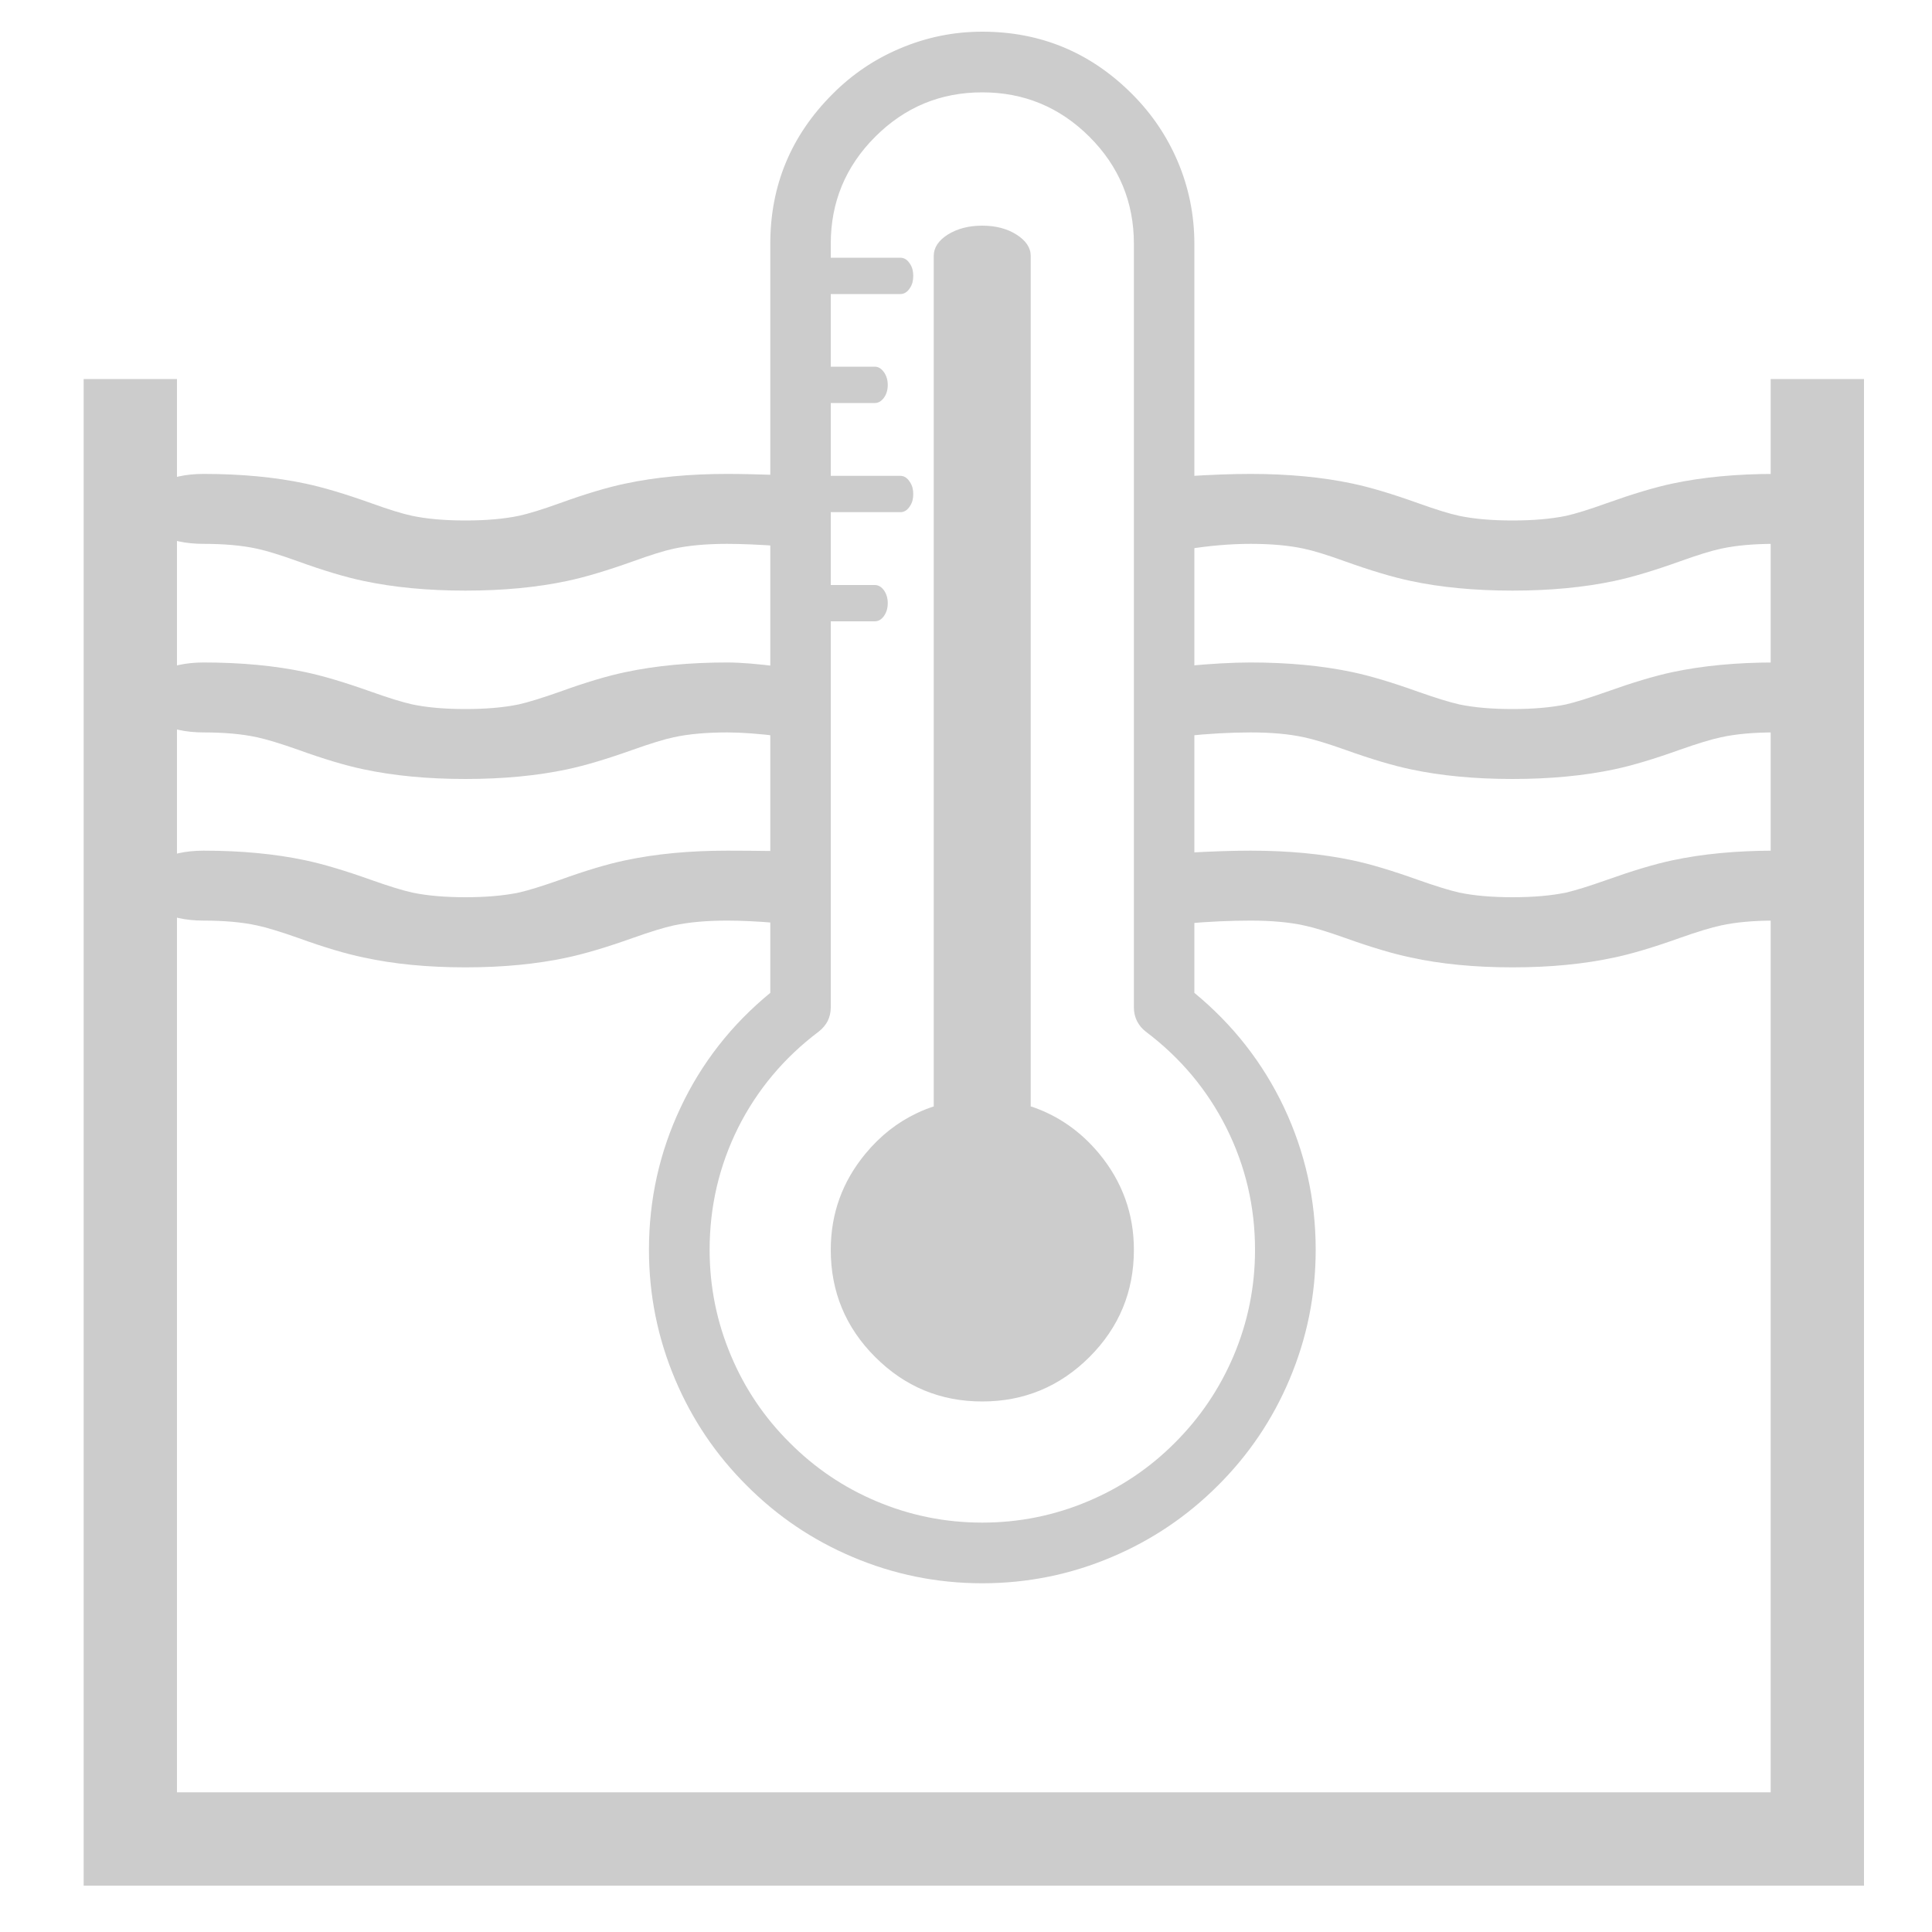
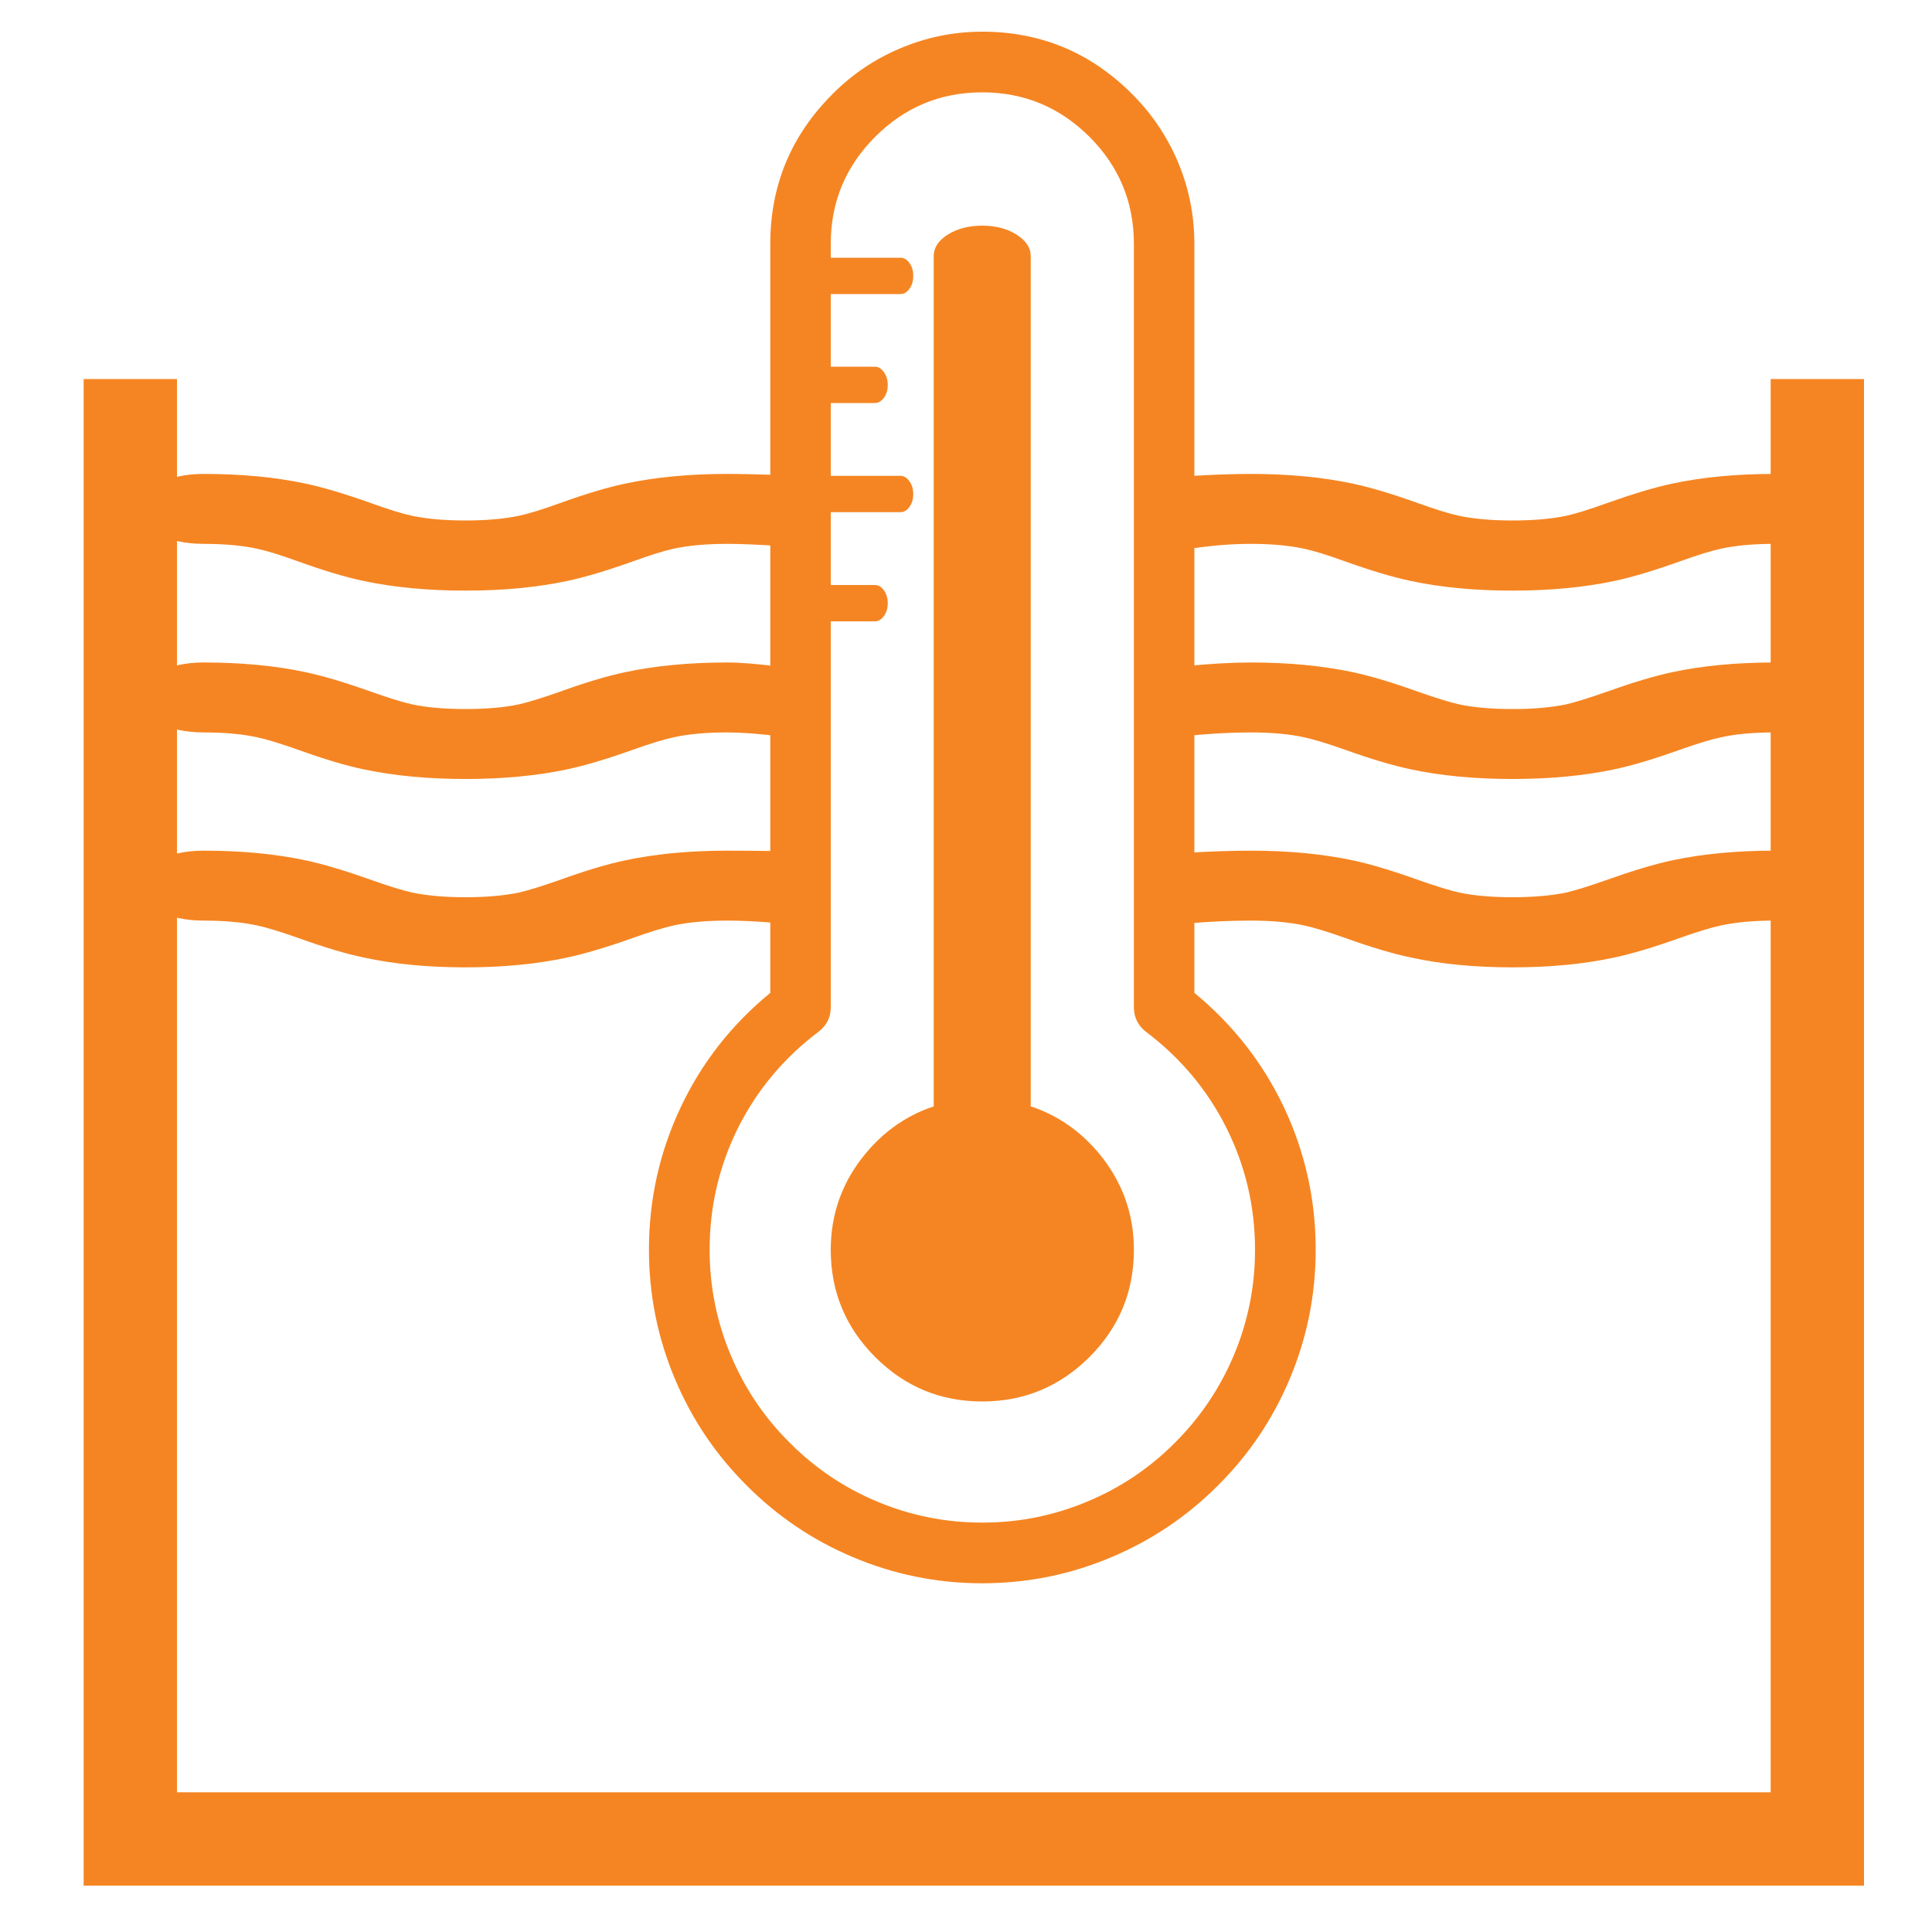
<svg xmlns="http://www.w3.org/2000/svg" xmlns:xlink="http://www.w3.org/1999/xlink" version="1.1" preserveAspectRatio="none" x="0px" y="0px" width="500px" height="500px" viewBox="0 0 500 500">
  <defs>
    <g id="Layer6_0_FILL">
-       <path fill="#CCCCCC" stroke="none" d=" M 333.7 357.05 Q 340.5 341 340.5 323.45 340.5 304 332.3 286.6 324.1 269.3 309.1 256.95 L 309.1 63.1 Q 309.1 51.95 304.8 41.8 300.6 31.95 293 24.35 276.9 8.2 254.2 8.2 243.1 8.2 232.9 12.55 223.05 16.7 215.45 24.35 199.35 40.45 199.35 63.1 L 199.35 256.95 Q 184.3 269.3 176.15 286.6 167.95 303.95 167.95 323.45 167.95 341 174.75 357.05 181.3 372.55 193.25 384.45 205.15 396.4 220.65 402.95 236.7 409.75 254.2 409.75 271.75 409.75 287.75 402.95 303.25 396.4 315.2 384.45 327.15 372.55 333.7 357.05 M 254.2 23.9 Q 270.4 23.9 281.95 35.4 293.45 46.9 293.45 63.1 L 293.45 260.75 Q 293.45 262.6 294.25 264.25 295.1 265.9 296.55 267 310 277.15 317.4 291.9 324.8 306.7 324.8 323.45 324.8 337.8 319.25 350.9 313.85 363.6 304.1 373.35 294.35 383.15 281.65 388.5 268.55 394.05 254.2 394.05 239.85 394.05 226.75 388.5 214.1 383.15 204.35 373.35 194.55 363.6 189.2 350.9 183.65 337.8 183.65 323.45 183.65 306.7 191 291.9 198.4 277.15 211.85 267 213.35 265.85 214.2 264.25 215 262.6 215 260.75 L 215 63.1 Q 215 46.9 226.5 35.4 238 23.9 254.2 23.9 M 266.75 66.25 Q 266.75 63.05 263.05 60.7 259.4 58.4 254.2 58.4 249 58.4 245.3 60.7 241.65 63 241.65 66.25 L 241.65 286.35 Q 239.45 287.05 237.35 288.05 229.7 291.65 224 298.55 215 309.4 215 323.45 215 339.7 226.5 351.2 238 362.7 254.2 362.7 270.4 362.7 281.95 351.2 293.45 339.7 293.45 323.45 293.45 309.45 284.45 298.55 277.3 289.95 267.15 286.45 266.95 286.4 266.75 286.35 L 266.75 66.25 Z" />
+       <path fill="#F58522" stroke="none" d=" M 333.7 357.05 Q 340.5 341 340.5 323.45 340.5 304 332.3 286.6 324.1 269.3 309.1 256.95 L 309.1 63.1 Q 309.1 51.95 304.8 41.8 300.6 31.95 293 24.35 276.9 8.2 254.2 8.2 243.1 8.2 232.9 12.55 223.05 16.7 215.45 24.35 199.35 40.45 199.35 63.1 L 199.35 256.95 Q 184.3 269.3 176.15 286.6 167.95 303.95 167.95 323.45 167.95 341 174.75 357.05 181.3 372.55 193.25 384.45 205.15 396.4 220.65 402.95 236.7 409.75 254.2 409.75 271.75 409.75 287.75 402.95 303.25 396.4 315.2 384.45 327.15 372.55 333.7 357.05 M 254.2 23.9 Q 270.4 23.9 281.95 35.4 293.45 46.9 293.45 63.1 L 293.45 260.75 Q 293.45 262.6 294.25 264.25 295.1 265.9 296.55 267 310 277.15 317.4 291.9 324.8 306.7 324.8 323.45 324.8 337.8 319.25 350.9 313.85 363.6 304.1 373.35 294.35 383.15 281.65 388.5 268.55 394.05 254.2 394.05 239.85 394.05 226.75 388.5 214.1 383.15 204.35 373.35 194.55 363.6 189.2 350.9 183.65 337.8 183.65 323.45 183.65 306.7 191 291.9 198.4 277.15 211.85 267 213.35 265.85 214.2 264.25 215 262.6 215 260.75 L 215 63.1 Q 215 46.9 226.5 35.4 238 23.9 254.2 23.9 M 266.75 66.25 Q 266.75 63.05 263.05 60.7 259.4 58.4 254.2 58.4 249 58.4 245.3 60.7 241.65 63 241.65 66.25 L 241.65 286.35 Q 239.45 287.05 237.35 288.05 229.7 291.65 224 298.55 215 309.4 215 323.45 215 339.7 226.5 351.2 238 362.7 254.2 362.7 270.4 362.7 281.95 351.2 293.45 339.7 293.45 323.45 293.45 309.45 284.45 298.55 277.3 289.95 267.15 286.45 266.95 286.4 266.75 286.35 L 266.75 66.25 Z" />
    </g>
    <g id="Layer6_0_MEMBER_0_FILL">
-       <path fill="#CCCCCC" stroke="none" d=" M 482.4 98.1 L 458.25 98.1 458.25 463.85 45.8 463.85 45.8 98.1 21.65 98.1 21.65 488 482.4 488 482.4 98.1 Z" />
+       <path fill="#F58522" stroke="none" d=" M 482.4 98.1 L 458.25 98.1 458.25 463.85 45.8 463.85 45.8 98.1 21.65 98.1 21.65 488 482.4 488 482.4 98.1 Z" />
    </g>
    <g id="Layer6_0_MEMBER_1_FILL">
-       <path fill="#CCCCCC" stroke="none" d=" M 228.75 152.75 Q 227.75 151.4 226.4 151.4 L 213.1 151.4 Q 211.7 151.4 210.75 152.75 209.75 154.15 209.75 156.1 209.75 158.05 210.75 159.45 211.7 160.8 213.1 160.8 L 226.4 160.8 Q 227.75 160.8 228.75 159.45 229.75 158.05 229.75 156.1 229.75 154.15 228.75 152.75 M 209.75 127.85 Q 209.75 129.8 210.75 131.2 211.7 132.55 213.1 132.55 L 233 132.55 Q 234.4 132.55 235.35 131.2 235.9 130.45 236.15 129.55 236.35 128.75 236.35 127.85 236.35 126.95 236.15 126.2 235.9 125.3 235.35 124.55 234.4 123.15 233 123.15 L 213.1 123.15 Q 211.7 123.15 210.75 124.55 209.75 125.9 209.75 127.85 M 213.1 94.9 Q 211.7 94.9 210.75 96.3 209.75 97.65 209.75 99.6 209.75 101.6 210.75 102.95 211.7 104.3 213.1 104.3 L 226.4 104.3 Q 227.75 104.3 228.75 102.95 229.75 101.6 229.75 99.6 229.75 97.7 228.75 96.3 227.75 94.9 226.4 94.9 L 213.1 94.9 M 235.35 68.05 Q 234.4 66.7 233 66.7 L 213.1 66.7 Q 211.7 66.7 210.75 68.05 209.75 69.4 209.75 71.35 209.75 73.35 210.75 74.75 211.7 76.1 213.1 76.1 L 233 76.1 Q 234.4 76.1 235.35 74.75 235.9 74 236.15 73.1 236.35 72.25 236.35 71.35 236.35 70.5 236.15 69.7 235.9 68.8 235.35 68.05 Z" />
+       <path fill="#F58522" stroke="none" d=" M 228.75 152.75 Q 227.75 151.4 226.4 151.4 L 213.1 151.4 Q 211.7 151.4 210.75 152.75 209.75 154.15 209.75 156.1 209.75 158.05 210.75 159.45 211.7 160.8 213.1 160.8 L 226.4 160.8 Q 227.75 160.8 228.75 159.45 229.75 158.05 229.75 156.1 229.75 154.15 228.75 152.75 M 209.75 127.85 Q 209.75 129.8 210.75 131.2 211.7 132.55 213.1 132.55 L 233 132.55 Q 234.4 132.55 235.35 131.2 235.9 130.45 236.15 129.55 236.35 128.75 236.35 127.85 236.35 126.95 236.15 126.2 235.9 125.3 235.35 124.55 234.4 123.15 233 123.15 L 213.1 123.15 Q 211.7 123.15 210.75 124.55 209.75 125.9 209.75 127.85 M 213.1 94.9 Q 211.7 94.9 210.75 96.3 209.75 97.65 209.75 99.6 209.75 101.6 210.75 102.95 211.7 104.3 213.1 104.3 L 226.4 104.3 Q 227.75 104.3 228.75 102.95 229.75 101.6 229.75 99.6 229.75 97.7 228.75 96.3 227.75 94.9 226.4 94.9 L 213.1 94.9 M 235.35 68.05 Q 234.4 66.7 233 66.7 L 213.1 66.7 Q 211.7 66.7 210.75 68.05 209.75 69.4 209.75 71.35 209.75 73.35 210.75 74.75 211.7 76.1 213.1 76.1 L 233 76.1 Q 234.4 76.1 235.35 74.75 235.9 74 236.15 73.1 236.35 72.25 236.35 71.35 236.35 70.5 236.15 69.7 235.9 68.8 235.35 68.05 Z" />
    </g>
    <g id="Layer6_1_MEMBER_0_FILL">
-       <path fill="#CCCCCC" stroke="none" d=" M 144.95 208.8 Q 138 211.25 134.25 212.1 128.45 213.3 120.45 213.3 112.45 213.3 106.7 212.1 102.9 211.25 96 208.8 85.9 205.2 79.05 203.75 67.3 201.25 52.7 201.25 45.7 201.25 40.75 203.9 35.8 206.55 35.8 210.3 35.8 214.05 40.75 216.7 45.7 219.35 52.7 219.35 60.75 219.35 66.5 220.6 70.25 221.4 77.2 223.85 87.15 227.45 94.1 228.9 105.85 231.45 120.45 231.45 135.05 231.45 146.8 228.9 153.65 227.45 163.75 223.85 170.65 221.4 174.35 220.6 180.15 219.35 188.2 219.35 193.75 219.35 200.75 219.95 L 200.75 201.35 Q 193.4 201.25 188.2 201.25 173.6 201.25 161.85 203.75 154.9 205.2 144.95 208.8 M 471.15 203.9 Q 466.2 201.25 459.2 201.25 444.55 201.25 432.8 203.75 426 205.2 415.9 208.8 408.95 211.25 405.3 212.1 399.45 213.3 391.45 213.3 383.4 213.3 377.65 212.1 373.9 211.25 366.95 208.8 356.9 205.2 350.05 203.75 338.25 201.25 323.65 201.25 316.6 201.25 307.2 201.8 L 307.2 220.1 Q 315.85 219.35 323.65 219.35 331.7 219.35 337.45 220.6 341.25 221.4 348.15 223.85 358.2 227.45 365.1 228.9 376.8 231.45 391.45 231.45 406 231.45 417.8 228.9 424.65 227.45 434.7 223.85 441.65 221.4 445.4 220.6 451.15 219.35 459.2 219.35 466.2 219.35 471.15 216.7 476.1 214.05 476.1 210.3 476.1 206.55 471.15 203.9 Z" />
+       <path fill="#F58522" stroke="none" d=" M 144.95 208.8 Q 138 211.25 134.25 212.1 128.45 213.3 120.45 213.3 112.45 213.3 106.7 212.1 102.9 211.25 96 208.8 85.9 205.2 79.05 203.75 67.3 201.25 52.7 201.25 45.7 201.25 40.75 203.9 35.8 206.55 35.8 210.3 35.8 214.05 40.75 216.7 45.7 219.35 52.7 219.35 60.75 219.35 66.5 220.6 70.25 221.4 77.2 223.85 87.15 227.45 94.1 228.9 105.85 231.45 120.45 231.45 135.05 231.45 146.8 228.9 153.65 227.45 163.75 223.85 170.65 221.4 174.35 220.6 180.15 219.35 188.2 219.35 193.75 219.35 200.75 219.95 L 200.75 201.35 Q 193.4 201.25 188.2 201.25 173.6 201.25 161.85 203.75 154.9 205.2 144.95 208.8 M 471.15 203.9 Q 466.2 201.25 459.2 201.25 444.55 201.25 432.8 203.75 426 205.2 415.9 208.8 408.95 211.25 405.3 212.1 399.45 213.3 391.45 213.3 383.4 213.3 377.65 212.1 373.9 211.25 366.95 208.8 356.9 205.2 350.05 203.75 338.25 201.25 323.65 201.25 316.6 201.25 307.2 201.8 L 307.2 220.1 Q 315.85 219.35 323.65 219.35 331.7 219.35 337.45 220.6 341.25 221.4 348.15 223.85 358.2 227.45 365.1 228.9 376.8 231.45 391.45 231.45 406 231.45 417.8 228.9 424.65 227.45 434.7 223.85 441.65 221.4 445.4 220.6 451.15 219.35 459.2 219.35 466.2 219.35 471.15 216.7 476.1 214.05 476.1 210.3 476.1 206.55 471.15 203.9 Z" />
    </g>
    <g id="Layer6_1_MEMBER_1_FILL">
-       <path fill="#CCCCCC" stroke="none" d=" M 163.75 184.6 Q 170.65 182.15 174.35 181.35 180.15 180.1 188.2 180.1 193.75 180.1 201.75 181.1 L 201.75 163.1 Q 193.4 162 188.2 162 173.6 162 161.85 164.5 154.9 165.95 144.95 169.55 138 172 134.25 172.85 128.45 174.05 120.45 174.05 112.45 174.05 106.7 172.85 102.9 172 96 169.55 85.9 165.95 79.05 164.5 67.3 162 52.7 162 45.7 162 40.75 164.65 35.8 167.3 35.8 171.05 35.8 174.8 40.75 177.45 45.7 180.1 52.7 180.1 60.75 180.1 66.5 181.35 70.25 182.15 77.2 184.6 87.15 188.2 94.1 189.65 105.85 192.15 120.45 192.15 135.05 192.15 146.8 189.65 153.65 188.2 163.75 184.6 M 337.45 181.35 Q 341.25 182.15 348.15 184.6 358.2 188.2 365.1 189.65 376.8 192.15 391.45 192.15 406 192.15 417.8 189.65 424.65 188.2 434.7 184.6 441.65 182.15 445.4 181.35 451.15 180.1 459.2 180.1 466.2 180.1 471.15 177.45 476.1 174.8 476.1 171.05 476.1 167.3 471.15 164.65 466.2 162 459.2 162 444.55 162 432.8 164.5 426 165.95 415.9 169.55 408.95 172 405.3 172.85 399.45 174.05 391.45 174.05 383.4 174.05 377.65 172.85 373.9 172 366.95 169.55 356.9 165.95 350.05 164.5 338.25 162 323.65 162 316.6 162 306.7 162.95 L 306.7 181.05 Q 315.85 180.1 323.65 180.1 331.7 180.1 337.45 181.35 Z" />
+       <path fill="#F58522" stroke="none" d=" M 163.75 184.6 Q 170.65 182.15 174.35 181.35 180.15 180.1 188.2 180.1 193.75 180.1 201.75 181.1 L 201.75 163.1 Q 193.4 162 188.2 162 173.6 162 161.85 164.5 154.9 165.95 144.95 169.55 138 172 134.25 172.85 128.45 174.05 120.45 174.05 112.45 174.05 106.7 172.85 102.9 172 96 169.55 85.9 165.95 79.05 164.5 67.3 162 52.7 162 45.7 162 40.75 164.65 35.8 167.3 35.8 171.05 35.8 174.8 40.75 177.45 45.7 180.1 52.7 180.1 60.75 180.1 66.5 181.35 70.25 182.15 77.2 184.6 87.15 188.2 94.1 189.65 105.85 192.15 120.45 192.15 135.05 192.15 146.8 189.65 153.65 188.2 163.75 184.6 M 337.45 181.35 Q 341.25 182.15 348.15 184.6 358.2 188.2 365.1 189.65 376.8 192.15 391.45 192.15 406 192.15 417.8 189.65 424.65 188.2 434.7 184.6 441.65 182.15 445.4 181.35 451.15 180.1 459.2 180.1 466.2 180.1 471.15 177.45 476.1 174.8 476.1 171.05 476.1 167.3 471.15 164.65 466.2 162 459.2 162 444.55 162 432.8 164.5 426 165.95 415.9 169.55 408.95 172 405.3 172.85 399.45 174.05 391.45 174.05 383.4 174.05 377.65 172.85 373.9 172 366.95 169.55 356.9 165.95 350.05 164.5 338.25 162 323.65 162 316.6 162 306.7 162.95 L 306.7 181.05 Q 315.85 180.1 323.65 180.1 331.7 180.1 337.45 181.35 Z" />
    </g>
    <g id="Layer6_1_MEMBER_2_FILL">
-       <path fill="#CCCCCC" stroke="none" d=" M 163.75 145.3 Q 170.65 142.8 174.35 142 180.15 140.75 188.2 140.75 193.75 140.75 202.25 141.35 L 202.25 122.95 Q 193.4 122.65 188.2 122.65 173.6 122.65 161.85 125.15 154.9 126.6 144.95 130.2 138 132.7 134.25 133.5 128.45 134.7 120.45 134.7 112.45 134.7 106.7 133.5 102.9 132.7 96 130.2 85.9 126.6 79.05 125.15 67.3 122.65 52.7 122.65 45.7 122.65 40.75 125.3 35.8 127.95 35.8 131.7 35.8 135.45 40.75 138.15 45.7 140.75 52.7 140.75 60.75 140.75 66.5 142 70.25 142.8 77.2 145.3 87.15 148.9 94.1 150.35 105.85 152.85 120.45 152.85 135.05 152.85 146.8 150.35 153.65 148.9 163.75 145.3 M 391.45 134.7 Q 383.4 134.7 377.65 133.5 373.9 132.7 366.95 130.2 356.9 126.6 350.05 125.15 338.25 122.65 323.65 122.65 316.6 122.65 307.2 123.25 L 307.2 142.15 Q 315.85 140.75 323.65 140.75 331.7 140.75 337.45 142 341.25 142.8 348.15 145.3 358.2 148.9 365.1 150.35 376.8 152.85 391.45 152.85 406 152.85 417.8 150.35 424.65 148.9 434.7 145.3 441.65 142.8 445.4 142 451.15 140.75 459.2 140.75 466.2 140.75 471.15 138.15 476.1 135.45 476.1 131.7 476.1 127.95 471.15 125.3 466.2 122.65 459.2 122.65 444.55 122.65 432.8 125.15 426 126.6 415.9 130.2 408.95 132.7 405.3 133.5 399.45 134.7 391.45 134.7 Z" />
+       <path fill="#F58522" stroke="none" d=" M 163.75 145.3 Q 170.65 142.8 174.35 142 180.15 140.75 188.2 140.75 193.75 140.75 202.25 141.35 L 202.25 122.95 Q 193.4 122.65 188.2 122.65 173.6 122.65 161.85 125.15 154.9 126.6 144.95 130.2 138 132.7 134.25 133.5 128.45 134.7 120.45 134.7 112.45 134.7 106.7 133.5 102.9 132.7 96 130.2 85.9 126.6 79.05 125.15 67.3 122.65 52.7 122.65 45.7 122.65 40.75 125.3 35.8 127.95 35.8 131.7 35.8 135.45 40.75 138.15 45.7 140.75 52.7 140.75 60.75 140.75 66.5 142 70.25 142.8 77.2 145.3 87.15 148.9 94.1 150.35 105.85 152.85 120.45 152.85 135.05 152.85 146.8 150.35 153.65 148.9 163.75 145.3 M 391.45 134.7 Q 383.4 134.7 377.65 133.5 373.9 132.7 366.95 130.2 356.9 126.6 350.05 125.15 338.25 122.65 323.65 122.65 316.6 122.65 307.2 123.25 L 307.2 142.15 Q 315.85 140.75 323.65 140.75 331.7 140.75 337.45 142 341.25 142.8 348.15 145.3 358.2 148.9 365.1 150.35 376.8 152.85 391.45 152.85 406 152.85 417.8 150.35 424.65 148.9 434.7 145.3 441.65 142.8 445.4 142 451.15 140.75 459.2 140.75 466.2 140.75 471.15 138.15 476.1 135.45 476.1 131.7 476.1 127.95 471.15 125.3 466.2 122.65 459.2 122.65 444.55 122.65 432.8 125.15 426 126.6 415.9 130.2 408.95 132.7 405.3 133.5 399.45 134.7 391.45 134.7 Z" />
    </g>
  </defs>
  <g transform="matrix( 1, 0, 0, 1, 0,0) ">
    <use xlink:href="#Layer6_0_FILL" />
  </g>
  <g transform="matrix( 1, 0, 0, 1, 0,0) ">
    <use xlink:href="#Layer6_0_MEMBER_0_FILL" />
  </g>
  <g transform="matrix( 1, 0, 0, 1, 0,0) ">
    <use xlink:href="#Layer6_0_MEMBER_1_FILL" />
  </g>
  <g transform="matrix( 1, 0, 0, 1, 0,18.9) ">
    <use xlink:href="#Layer6_1_MEMBER_0_FILL" />
  </g>
  <g transform="matrix( 1, 0, 0, 1, 0,9.45) ">
    <use xlink:href="#Layer6_1_MEMBER_1_FILL" />
  </g>
  <g transform="matrix( 1, 0, 0, 1, 0,0) ">
    <use xlink:href="#Layer6_1_MEMBER_2_FILL" />
  </g>
</svg>
